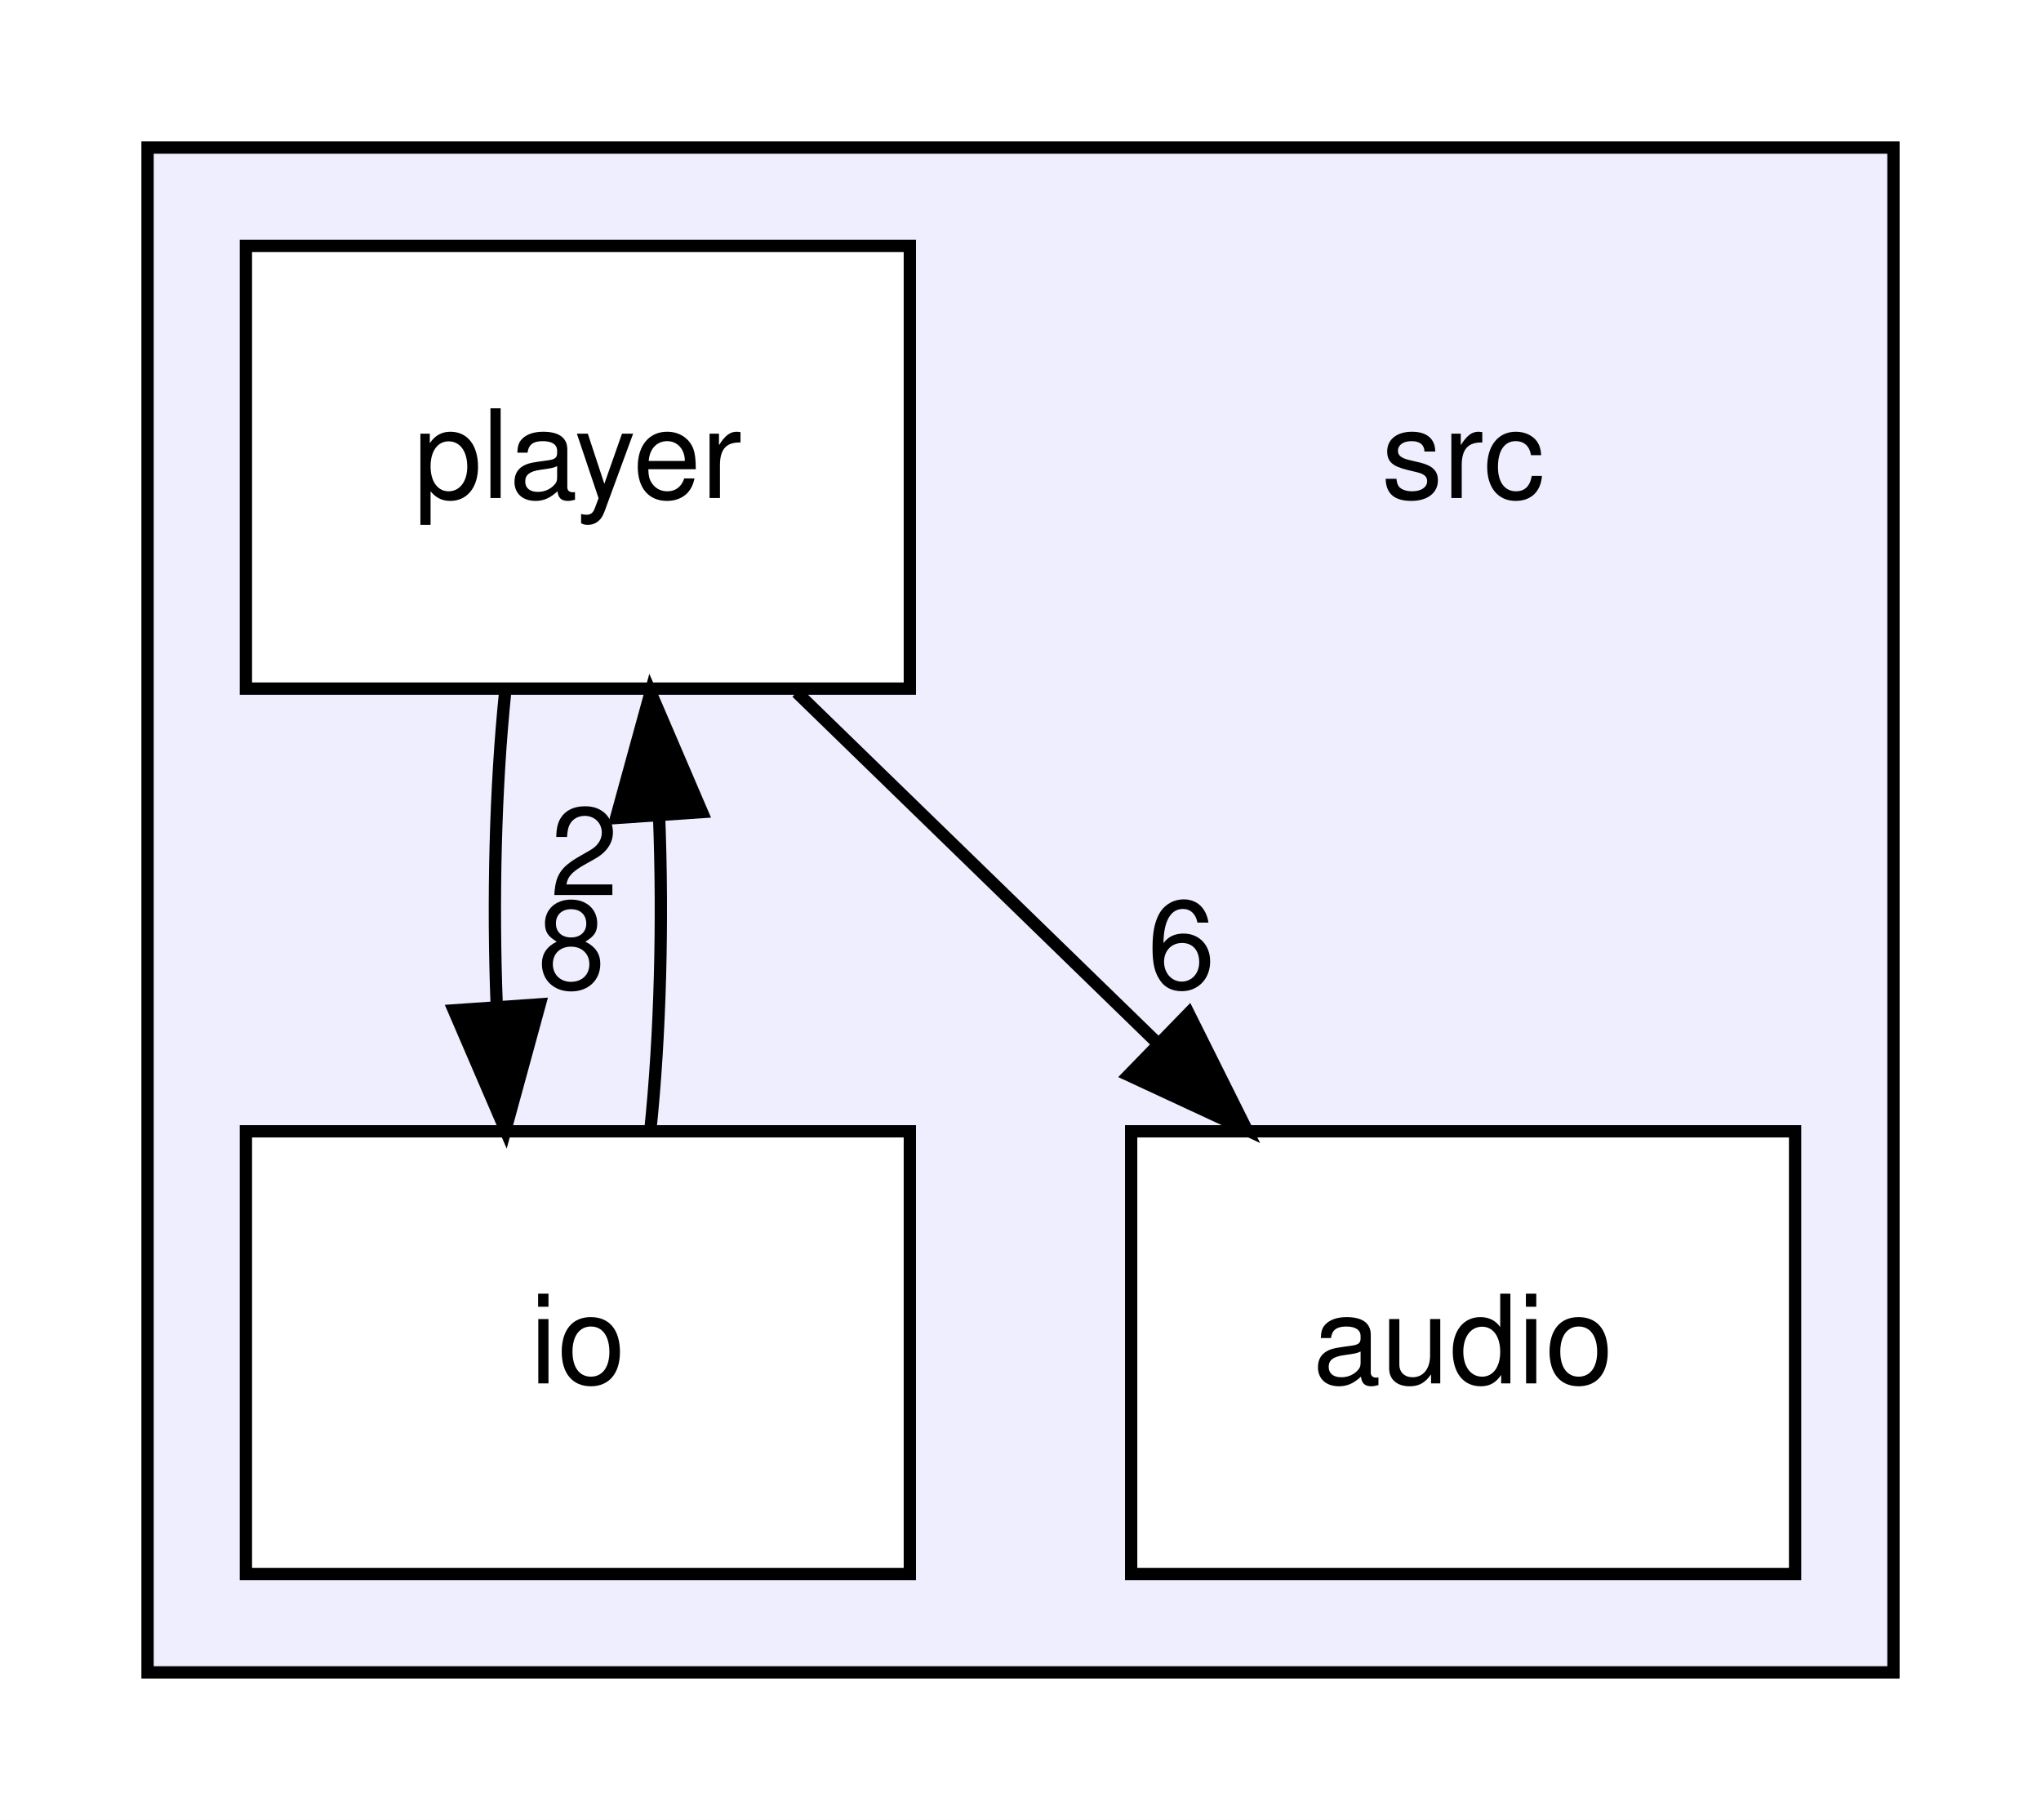
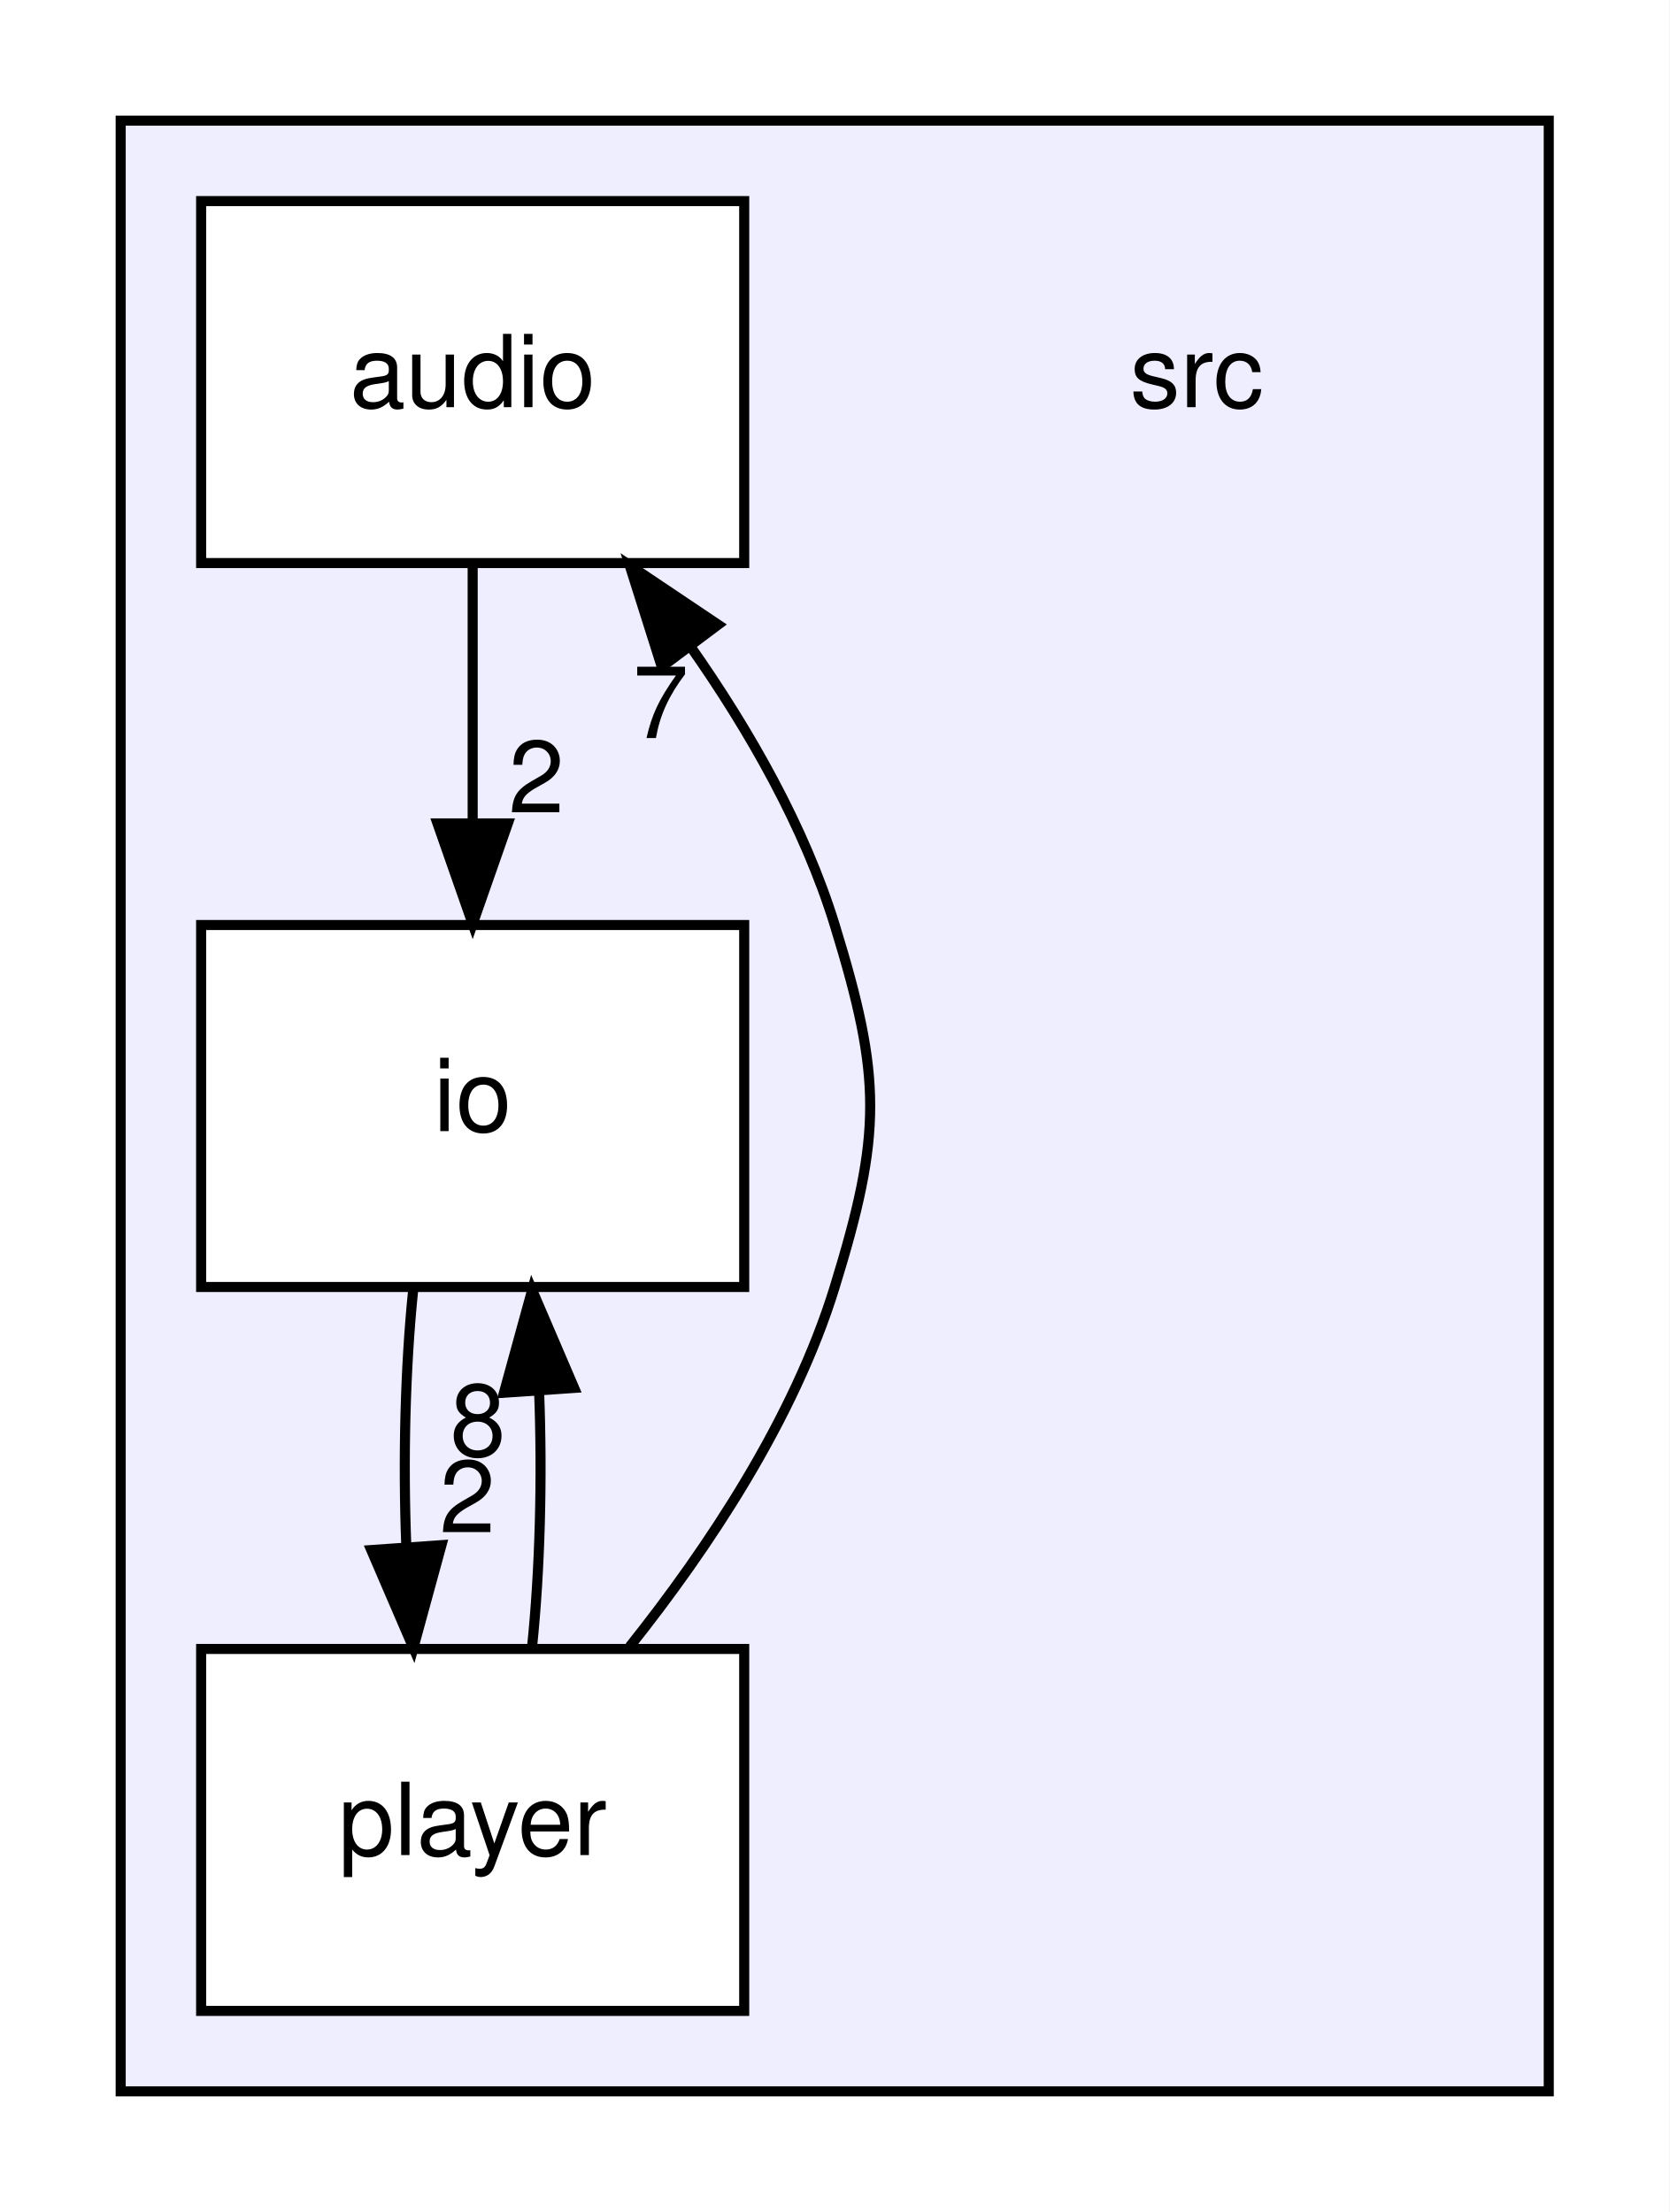
- <svg xmlns="http://www.w3.org/2000/svg" xmlns:xlink="http://www.w3.org/1999/xlink" width="166pt" height="148pt" viewBox="0.00 0.00 166.00 148.00">
-   <g id="graph0" class="graph" transform="scale(1 1) rotate(0) translate(4 144)">
-     <polygon fill="white" stroke="none" points="-4,4 -4,-144 162,-144 162,4 -4,4" />
+ <svg xmlns="http://www.w3.org/2000/svg" xmlns:xlink="http://www.w3.org/1999/xlink" width="166pt" height="220pt" viewBox="0.00 0.00 166.00 220.00">
+   <g id="graph0" class="graph" transform="scale(1 1) rotate(0) translate(4 216)">
+     <polygon fill="white" stroke="none" points="-4,4 -4,-216 162,-216 162,4 -4,4" />
    <g id="clust1" class="cluster">
      <g id="a_clust1">
        <a xlink:href="dir_68267d1309a1af8e8297ef4c3efbcdba.html" target="_top">
-           <polygon fill="#eeeeff" stroke="black" points="8,-8 8,-132 150,-132 150,-8 8,-8" />
+           <polygon fill="#eeeeff" stroke="black" points="8,-8 8,-204 150,-204 150,-8 8,-8" />
        </a>
      </g>
    </g>
    <g id="node1" class="node">
-       <text text-anchor="middle" x="115" y="-103.5" font-family="Helvetica,sans-Serif" font-size="10.00">src</text>
+       <text text-anchor="middle" x="115" y="-175.5" font-family="Helvetica,sans-Serif" font-size="10.00">src</text>
    </g>
    <g id="node2" class="node">
      <g id="a_node2">
        <a xlink:href="dir_a63dedf81f1e5ea1d42bb45ef831eb8c.html" target="_top" xlink:title="audio">
-           <polygon fill="white" stroke="black" points="142,-52 88,-52 88,-16 142,-16 142,-52" />
-           <text text-anchor="middle" x="115" y="-31.5" font-family="Helvetica,sans-Serif" font-size="10.00">audio</text>
+           <polygon fill="white" stroke="black" points="70,-196 16,-196 16,-160 70,-160 70,-196" />
+           <text text-anchor="middle" x="43" y="-175.5" font-family="Helvetica,sans-Serif" font-size="10.00">audio</text>
        </a>
      </g>
    </g>
    <g id="node3" class="node">
      <g id="a_node3">
        <a xlink:href="dir_c184e51c84f2c3f0345bbc8a0d75d3e1.html" target="_top" xlink:title="io">
-           <polygon fill="white" stroke="black" points="70,-52 16,-52 16,-16 70,-16 70,-52" />
-           <text text-anchor="middle" x="43" y="-31.5" font-family="Helvetica,sans-Serif" font-size="10.00">io</text>
+           <polygon fill="white" stroke="black" points="70,-124 16,-124 16,-88 70,-88 70,-124" />
+           <text text-anchor="middle" x="43" y="-103.5" font-family="Helvetica,sans-Serif" font-size="10.00">io</text>
+         </a>
+       </g>
+     </g>
+     <g id="edge3" class="edge">
+       <path fill="none" stroke="black" d="M43,-159.697C43,-151.983 43,-142.712 43,-134.112" />
+       <polygon fill="black" stroke="black" points="46.5,-134.104 43,-124.104 39.5,-134.104 46.5,-134.104" />
+       <g id="a_edge3-headlabel">
+         <a xlink:href="dir_000001_000002.html" target="_top" xlink:title="2">
+           <text text-anchor="middle" x="49.339" y="-135.199" font-family="Helvetica,sans-Serif" font-size="10.00">2</text>
        </a>
      </g>
    </g>
    <g id="node4" class="node">
      <g id="a_node4">
        <a xlink:href="dir_975424cdae97a07db69e55371758444e.html" target="_top" xlink:title="player">
-           <polygon fill="white" stroke="black" points="70,-124 16,-124 16,-88 70,-88 70,-124" />
-           <text text-anchor="middle" x="43" y="-103.5" font-family="Helvetica,sans-Serif" font-size="10.00">player</text>
+           <polygon fill="white" stroke="black" points="70,-52 16,-52 16,-16 70,-16 70,-52" />
+           <text text-anchor="middle" x="43" y="-31.5" font-family="Helvetica,sans-Serif" font-size="10.00">player</text>
        </a>
      </g>
    </g>
-     <g id="edge3" class="edge">
-       <path fill="none" stroke="black" d="M48.895,-52.104C49.7,-59.791 49.937,-69.054 49.604,-77.665" />
-       <polygon fill="black" stroke="black" points="46.108,-77.481 48.916,-87.697 53.092,-77.96 46.108,-77.481" />
-       <g id="a_edge3-headlabel">
+     <g id="edge4" class="edge">
+       <path fill="none" stroke="black" d="M37.084,-87.697C36.289,-79.983 36.062,-70.713 36.405,-62.112" />
+       <polygon fill="black" stroke="black" points="39.898,-62.324 37.105,-52.104 32.915,-61.836 39.898,-62.324" />
+       <g id="a_edge4-headlabel">
        <a xlink:href="dir_000002_000003.html" target="_top" xlink:title="2">
-           <text text-anchor="middle" x="43.522" y="-71.2" font-family="Helvetica,sans-Serif" font-size="10.00">2</text>
+           <text text-anchor="middle" x="42.48" y="-63.608" font-family="Helvetica,sans-Serif" font-size="10.00">2</text>
        </a>
      </g>
    </g>
    <g id="edge1" class="edge">
-       <path fill="none" stroke="black" d="M60.798,-87.697C69.604,-79.135 80.382,-68.656 90.001,-59.304" />
-       <polygon fill="black" stroke="black" points="92.677,-61.585 97.407,-52.104 87.797,-56.566 92.677,-61.585" />
+       <path fill="none" stroke="black" d="M58.61,-52.226C66.373,-61.969 74.946,-74.816 79,-88 83.703,-103.293 83.703,-108.707 79,-124 75.991,-133.785 70.493,-143.384 64.684,-151.666" />
+       <polygon fill="black" stroke="black" points="61.805,-149.672 58.61,-159.774 67.407,-153.869 61.805,-149.672" />
      <g id="a_edge1-headlabel">
-         <a xlink:href="dir_000003_000001.html" target="_top" xlink:title="6">
-           <text text-anchor="middle" x="92.079" y="-63.626" font-family="Helvetica,sans-Serif" font-size="10.00">6</text>
+         <a xlink:href="dir_000003_000001.html" target="_top" xlink:title="7">
+           <text text-anchor="middle" x="61.688" y="-142.593" font-family="Helvetica,sans-Serif" font-size="10.00">7</text>
        </a>
      </g>
    </g>
    <g id="edge2" class="edge">
-       <path fill="none" stroke="black" d="M37.084,-87.697C36.289,-79.983 36.062,-70.713 36.405,-62.112" />
-       <polygon fill="black" stroke="black" points="39.898,-62.324 37.105,-52.104 32.915,-61.836 39.898,-62.324" />
+       <path fill="none" stroke="black" d="M48.895,-52.104C49.7,-59.791 49.937,-69.054 49.604,-77.665" />
+       <polygon fill="black" stroke="black" points="46.108,-77.481 48.916,-87.697 53.092,-77.96 46.108,-77.481" />
      <g id="a_edge2-headlabel">
        <a xlink:href="dir_000003_000002.html" target="_top" xlink:title="8">
-           <text text-anchor="middle" x="42.48" y="-63.608" font-family="Helvetica,sans-Serif" font-size="10.00">8</text>
+           <text text-anchor="middle" x="43.522" y="-71.2" font-family="Helvetica,sans-Serif" font-size="10.00">8</text>
        </a>
      </g>
    </g>
  </g>
</svg>
